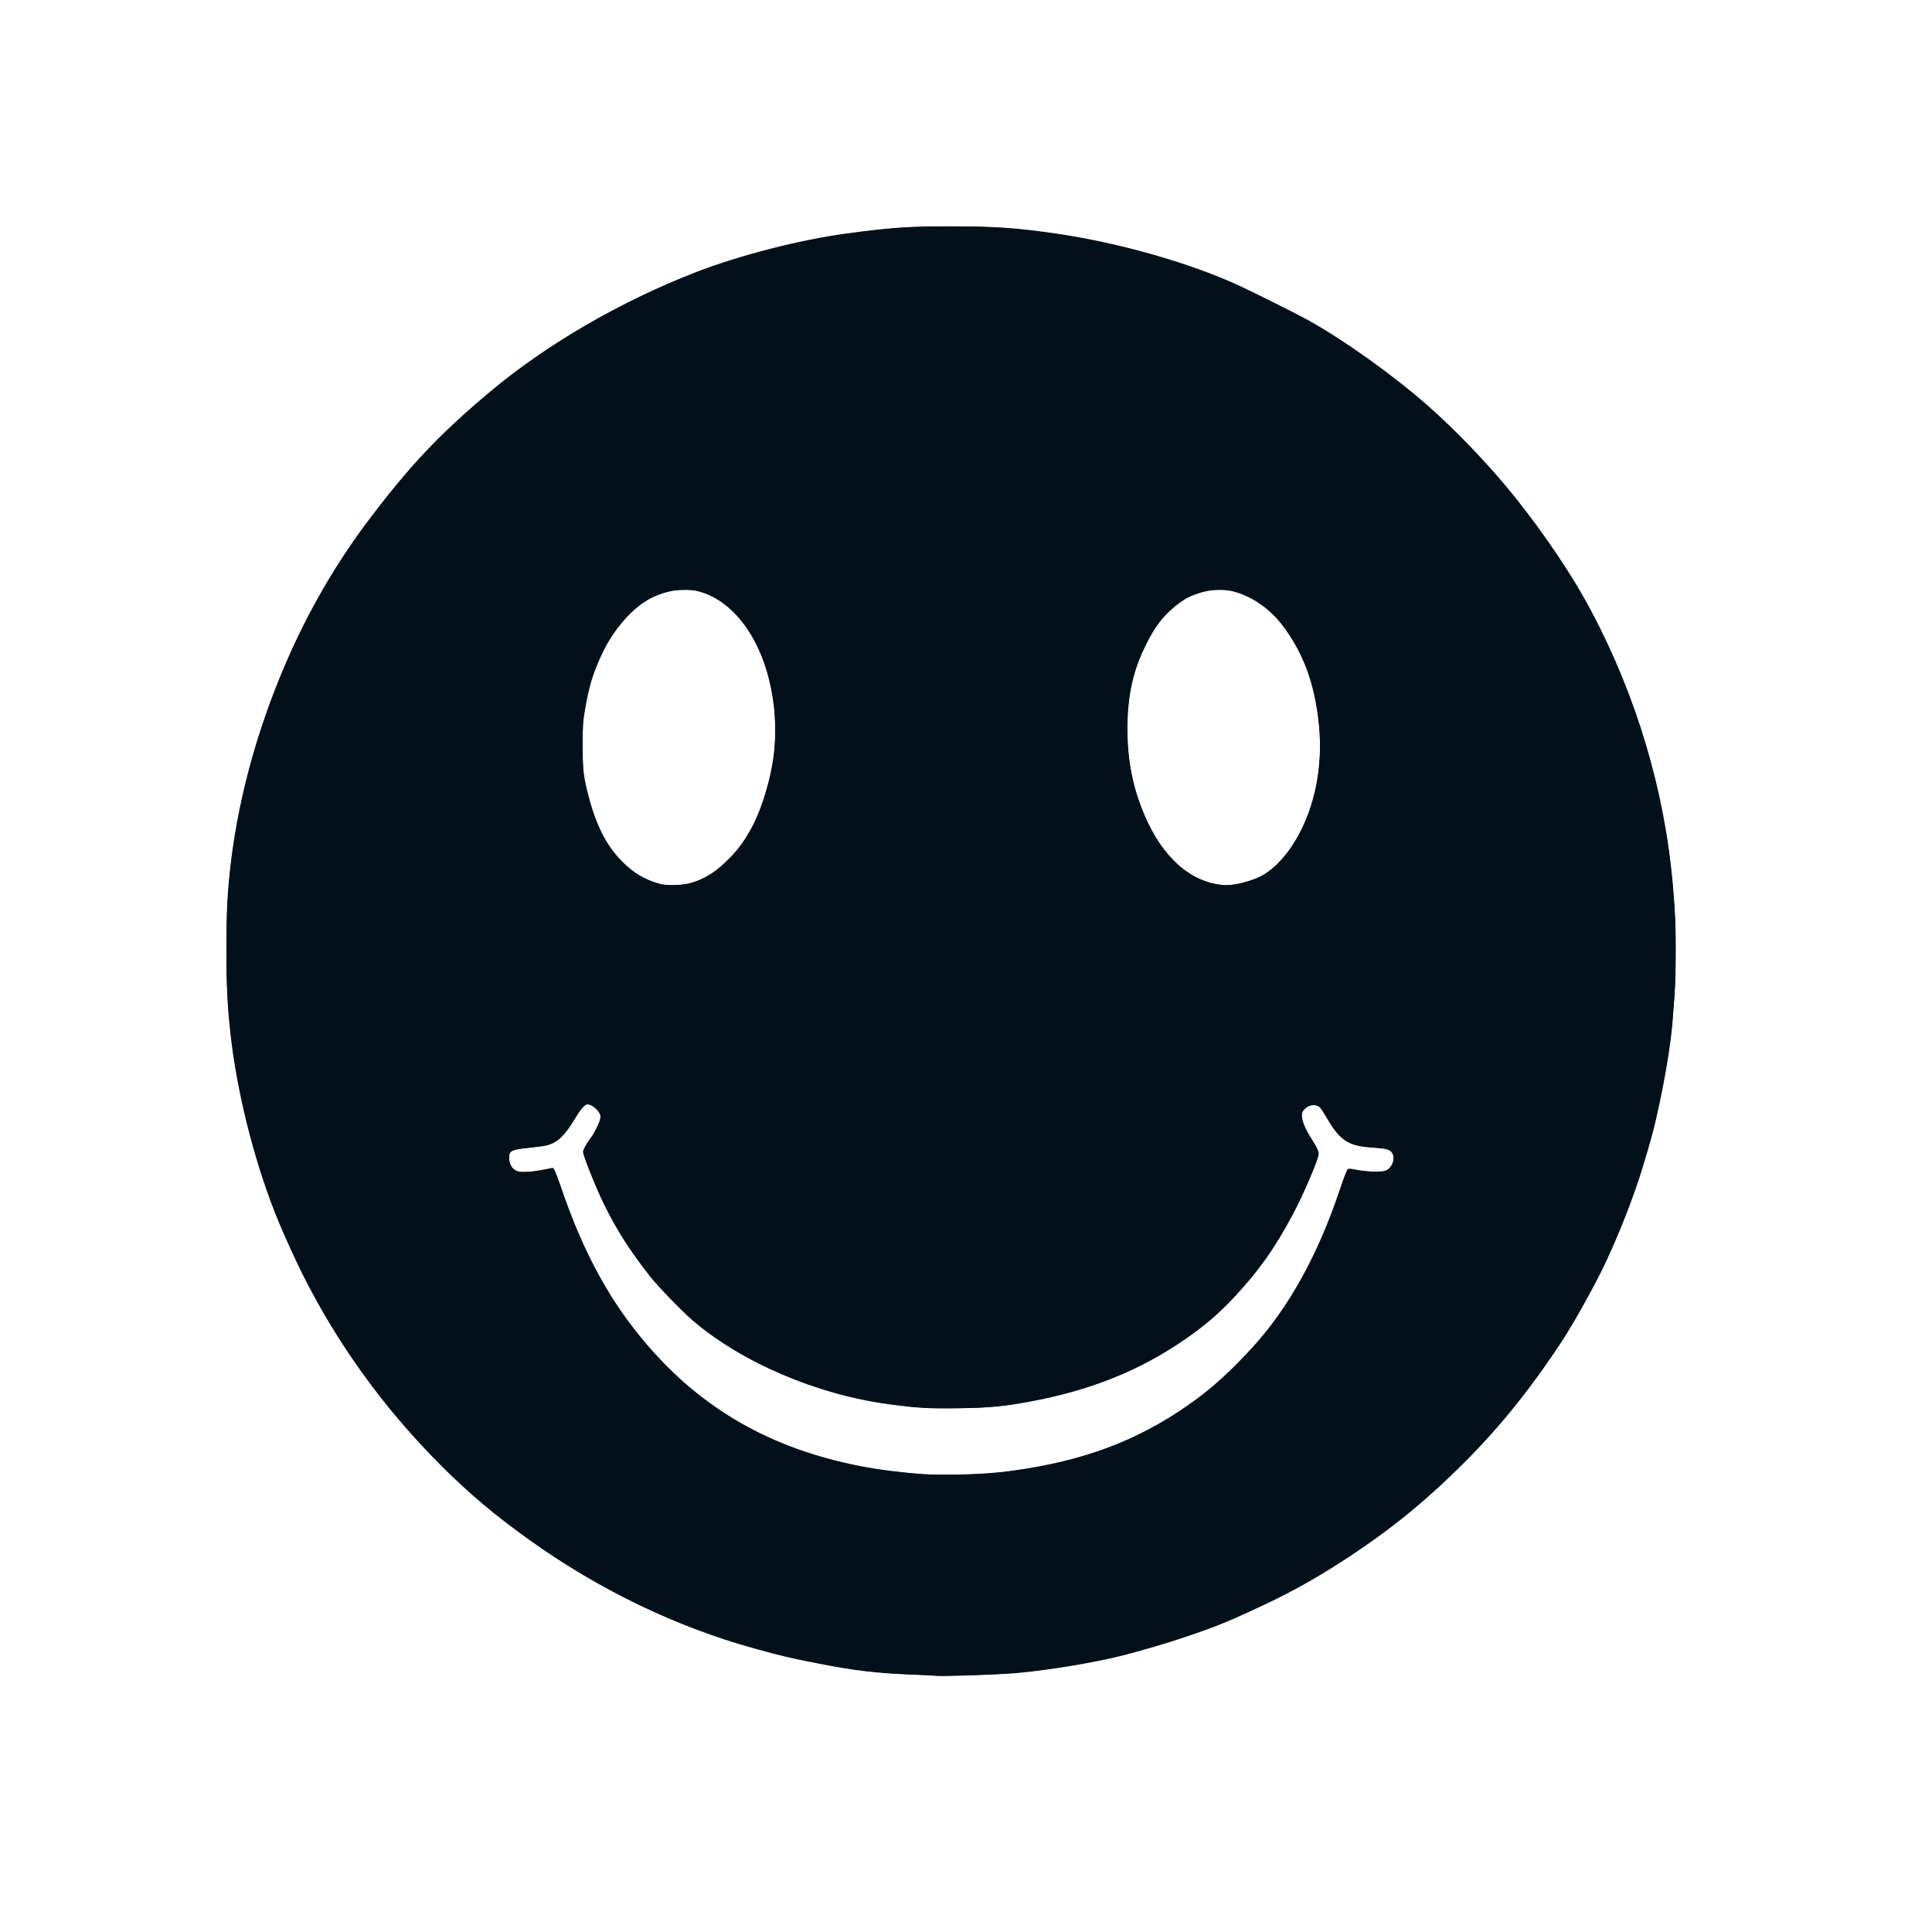
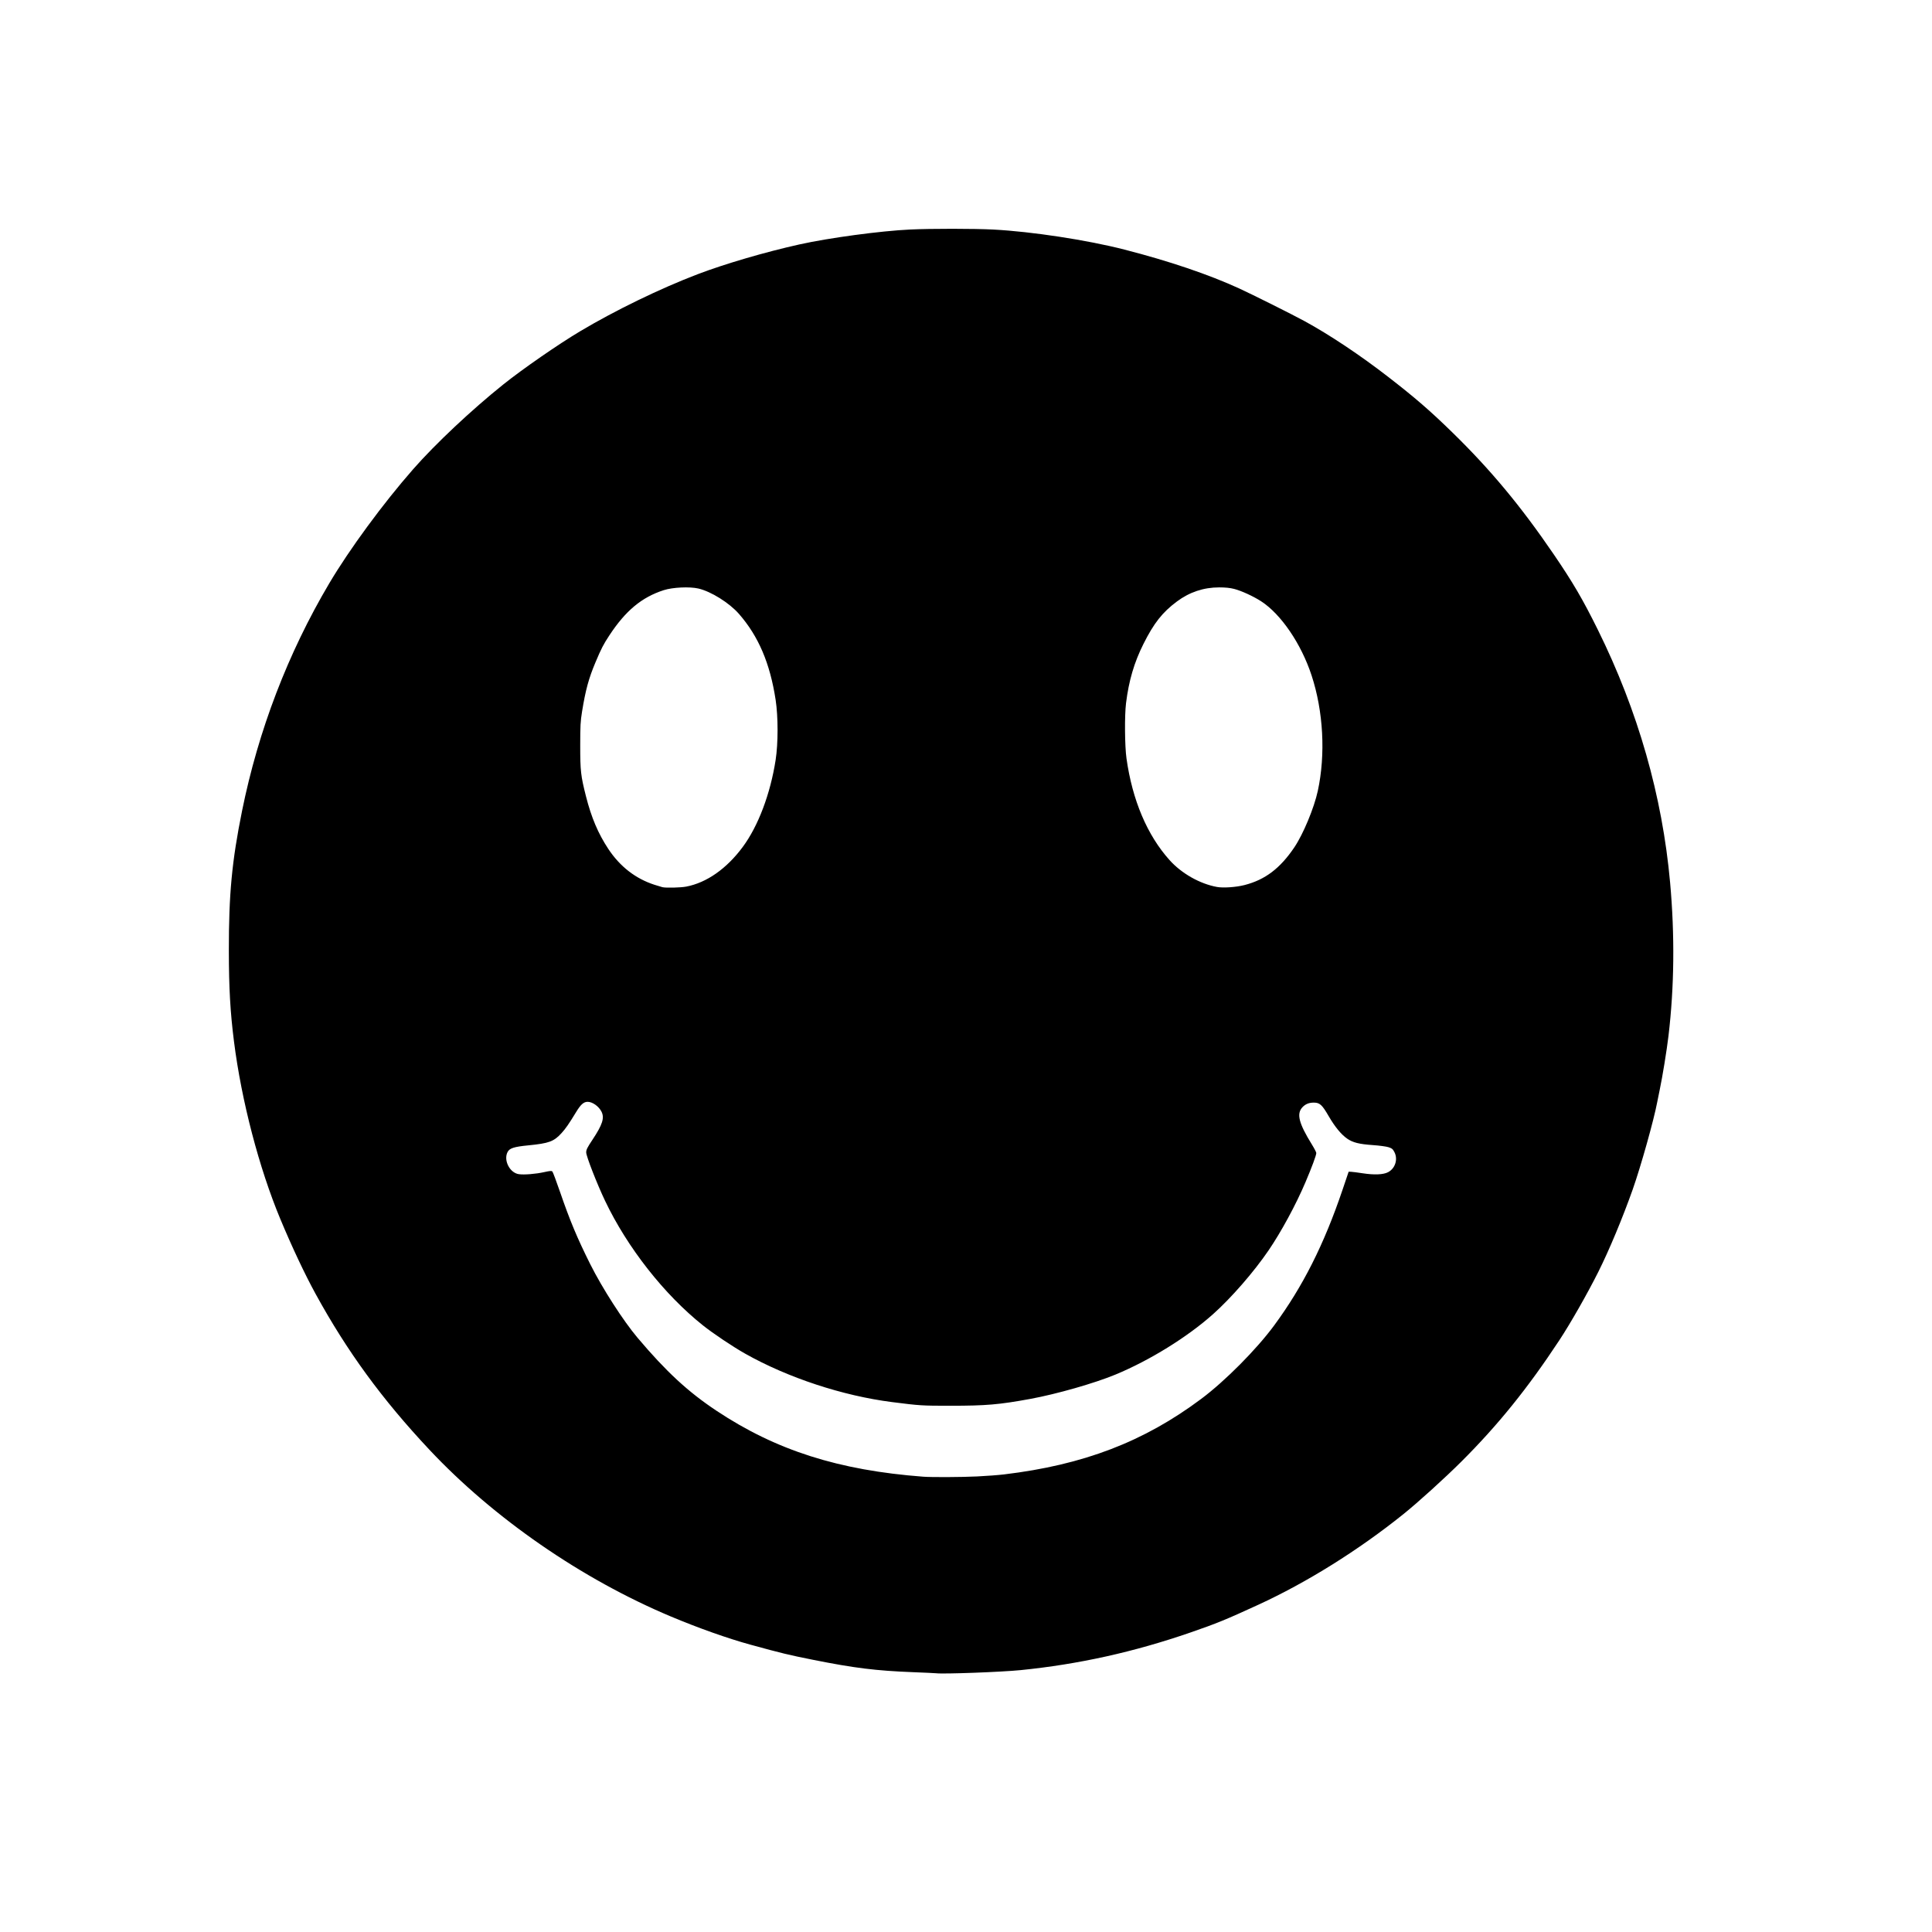
<svg xmlns="http://www.w3.org/2000/svg" width="128pt" height="128pt" viewBox="0 0 45.156 45.156">
-   <path style="fill:#021119" d="M914 1844.415c-.825-.193-13.2-.804-27.5-1.357-43.54-1.682-71.78-4.997-115.408-13.545-38.64-7.57-45.741-9.236-81.592-19.14-97.54-26.946-193.719-73.224-280-134.728-44.728-31.883-77.095-59.124-113-95.105-70.791-70.94-128.552-150.786-172.477-238.424-8.543-17.045-21.824-46.099-29.537-64.616-27.79-66.716-50.223-151.67-59.415-225-4.916-39.217-6.434-66.429-6.473-116-.039-49.203 1.076-71.52 5.445-109 10.259-88.005 37.168-181.887 77.266-269.568 25.593-55.963 58.161-110.869 93.893-158.293 52.438-69.596 89.437-108.85 152.722-162.026 70.758-59.457 163.466-113.393 257.97-150.084 54.695-21.235 130.262-40.653 188.99-48.563 56.131-7.56 76.07-8.916 131.116-8.923 54.298-.007 83.951 2.029 131.5 9.025 78.977 11.621 166.237 36.398 228.189 64.793 16.433 7.532 73.925 36.251 86.311 43.115 44.85 24.856 105.58 68.119 149.5 106.504 36.494 31.894 79.923 77.453 110.874 116.314 37.634 47.253 71.62 97.937 94.316 140.658 57.347 107.943 92.633 226.41 102.774 345.048 2.982 34.887 3.516 47.337 3.519 82 0 21.704-.57 42.598-1.505 55-.83 11-1.964 26.075-2.522 33.5-1.781 23.711-7.886 62.255-15.84 100-6.74 31.987-10.32 45.574-22.264 84.5-12.14 39.566-33.336 92.522-51.757 129.31-13.647 27.254-35.193 65.415-47.817 84.69-39.055 59.632-78.073 108.219-122.832 152.956-53.658 53.633-102.779 92.591-167.946 133.2-36.772 22.916-67.737 38.927-121 62.566-33.77 14.988-92.223 34.195-142.088 46.688-32.642 8.179-86.31 17.044-127.412 21.046-22.883 2.229-100.465 4.76-106 3.46zM965.5 1592c24.06-1.144 40.452-2.9 66-7.07 82.984-13.548 148.236-40.271 211.007-86.417 22.915-16.847 45.353-37.528 70.228-64.73 45.822-50.11 82.397-116.202 110.005-198.782 4.137-12.375 8.25-23.244 9.141-24.153 1.505-1.536 2.357-1.512 12.119.345 14.099 2.68 32.294 2.968 36.662.578 9.767-5.344 12.196-19.845 4.145-24.741-3.461-2.105-6.592-2.604-25.447-4.052-26.222-2.014-36.966-9.16-51.86-34.494-3.85-6.549-8.04-13.146-9.31-14.66-4.654-5.548-14.503-4.647-20.206 1.848-2.951 3.361-3.17 4.088-2.792 9.3.464 6.42 4.784 16.322 12.073 27.674 6.559 10.216 8.735 14.824 8.735 18.497 0 6.68-19.282 51.57-33.53 78.06-21.962 40.83-41.45 68.29-71.18 100.298-21.673 23.332-41.225 39.75-70.29 59.02-58.161 38.56-121.246 62.219-201 75.383-23.23 3.835-40.922 5.2-75 5.785-36.208.622-51.797-.3-88-5.2-90.009-12.185-184.051-52.535-245.317-105.256-12.572-10.818-43.017-42.32-52.445-54.264-31.45-39.847-51.997-74.322-70.058-117.545-8.295-19.851-14.18-35.966-14.18-38.825 0-2.464 4.264-10.345 8.981-16.598 5.36-7.106 12.015-20.527 12.675-25.56.4-3.057-.007-4.704-1.82-7.347-3.213-4.687-8.705-8.917-12.584-9.693-2.84-.568-3.71-.17-7.063 3.226-2.102 2.13-6.238 7.924-9.19 12.874-13.918 23.338-23.196 32.09-37.499 35.377-2.75.632-11.661 1.808-19.803 2.612-23.24 2.296-26.252 3.78-26.125 12.868.107 7.648 3.376 13.29 9.19 15.862 3.96 1.752 5.968 1.972 13.764 1.507 5.02-.3 14.194-1.598 20.388-2.885l11.262-2.341 1.739 2.147c.957 1.181 5.024 11.756 9.039 23.5 28.051 82.054 61.416 142.84 108.079 196.899 69.534 80.557 154.755 128.985 265.467 150.853 22.162 4.378 51.94 8.182 81.5 10.412 10.344.78 42.939.618 62.5-.312zm-356-739.945c18.091-4.912 33.357-14.794 50.353-32.595 20.323-21.286 34.075-47.15 44.672-84.015 12.954-45.063 14.613-84.674 5.401-128.944-13.07-62.815-47.815-108.602-90.743-119.581-20.856-5.334-48.019.3-68.536 14.215-18.504 12.55-37.589 35.45-49.475 59.366-12.7 25.556-18.781 44.93-23.85 76-2.553 15.642-2.772 19.157-2.744 44 .034 30.767 1.217 40.058 8.53 67 9.352 34.454 22.01 58.477 40.892 77.6 14.285 14.469 28.534 22.887 47.35 27.974 9.506 2.57 26.611 2.113 38.15-1.02zm683.119 1.407c11.318-1.96 26.675-7.191 33.946-11.562 34.106-20.5 61.67-71.72 68.826-127.899 3.536-27.76 2.967-51.122-1.986-81.462-6.59-40.372-20.161-73.082-42.665-102.83-16.527-21.849-40.45-37.97-64.137-43.223-12.499-2.772-26.997-1.711-41.372 3.026-12.519 4.126-19.67 8.298-31.751 18.526-13.936 11.797-23.549 25.015-34.52 47.463-15.631 31.988-22.168 62.096-22.361 103-.166 35.187 5.414 67.143 17.11 97.979 21.151 55.771 54.134 89.54 94.791 97.048 9.482 1.75 13.7 1.74 24.119-.066z" transform="matrix(.01867 0 0 .01867 4.758 4.73)" />
-   <path style="fill:#021119" d="M921 1844.416c-1.375-.197-14.875-.828-30-1.404-33.203-1.262-61.18-3.831-86-7.896-32.466-5.317-76.664-14.845-105-22.635-33.825-9.3-35.937-9.942-59.5-18.123-78.694-27.32-155.017-66.341-223.5-114.267-66.03-46.21-114.758-90.285-168.143-152.091-17.84-20.655-22.82-26.87-40.805-50.936-46.758-62.563-82.84-127.084-115.609-206.731C66.088 1206.275 44.036 1121.19 35.08 1049c-4.586-36.964-6.327-67.216-6.417-111.5-.152-74.614 5.162-124.317 20.854-195.036 27.399-123.485 83.838-246.657 157.797-344.376 51.474-68.01 89.269-108.017 151.075-159.919 39.4-33.085 91.887-68.603 140.611-95.15 40.17-21.885 65.353-33.839 106.5-50.553 46.187-18.76 112.678-37.87 164.988-47.415 37.905-6.917 86.224-12.729 117.012-14.073 41.146-1.797 102.102-.834 127 2.007 45.819 5.228 60.677 7.373 93.933 13.564 55.488 10.33 131.083 33.388 180.067 54.926 18.701 8.222 66.074 31.593 86.5 42.673 45.78 24.834 91.885 56.645 141 97.287 52.12 43.127 103.911 98.125 146.027 155.065 42.176 57.02 66.326 96.389 91.023 148.38 21.658 45.593 35.572 80.908 48.978 124.308 23.85 77.21 35.87 145.832 40.078 228.812 1.227 24.188.648 78.779-1.034 97.5-.543 6.05-1.448 17.525-2.01 25.5-.908 12.864-3.528 33.414-7.14 56-2.298 14.375-11.071 57.618-15.013 74-4.52 18.787-17.771 63.694-24.584 83.31-11.822 34.042-31.682 81.37-45.423 108.249-17.295 33.831-35.023 64.613-51.222 88.941-51.251 76.967-99.338 132.054-168.18 192.664-57.725 50.822-136.387 101.87-205.5 133.36a8378.413 8378.413 0 0 0-24 10.992c-51.343 23.63-131.617 48.414-194.087 59.922-53.423 9.842-87.309 13.53-137.913 15.014-10.725.315-24.675.74-31 .946-6.325.206-12.625.214-14 .017zm50-252.42c64.73-3.265 132.926-18.81 185.852-42.365 35.265-15.695 77.293-41.843 106.12-66.024 10.728-9 44.958-42.964 56.544-56.107 42.523-48.232 79.66-117.558 105.607-197.144 3.254-9.979 6.554-18.673 7.335-19.321 1.099-.912 3.416-.786 10.231.556 5.593 1.1 13.923 1.766 22.811 1.822 13.025.08 14.221-.07 17.18-2.18 5.496-3.921 7.616-8.46 7.125-15.251-.737-10.194-2.982-11.318-25.808-12.923-7.977-.561-16.977-1.747-20-2.635-15.214-4.47-24.64-13.088-36.594-33.46-4.193-7.146-8.76-13.886-10.148-14.978-3.18-2.5-12.207-2.726-16.1-.402-4.81 2.87-6.664 6.383-6.559 12.416.13 7.42 3.095 14.607 11.614 28.145 10.334 16.422 10.438 16.855 6.663 27.572-12.427 35.274-38.212 85.656-60.063 117.362-41.803 60.655-93.539 105.29-161.31 139.17-43.543 21.768-92.7 37.067-151.5 47.15-26.406 4.528-46.495 5.982-83.5 6.044-35.184.059-41.324-.347-76.5-5.063-62.212-8.34-131.655-31.524-184-61.427-32.79-18.733-56.17-36.282-81.868-61.453-46.45-45.498-78.721-93.502-104.944-156.106-10.767-25.705-13.617-34.296-12.806-38.615.353-1.885 3.615-7.668 7.247-12.853 8.84-12.616 13.371-22.35 13.371-28.72 0-4.314-.491-5.483-3.966-9.43-4.525-5.14-8.343-7.062-13.114-6.598-4.04.392-8.334 5.477-17.79 21.064-11.423 18.828-20.21 26.466-34.63 30.103-3.3.832-13.155 2.24-21.9 3.13-21.346 2.17-23.6 3.366-23.6 12.523 0 7.16 3.136 13.503 8.025 16.229 3.109 1.733 4.845 1.878 16.475 1.377 7.15-.307 16.6-1.395 21-2.416 4.4-1.022 8.572-1.666 9.271-1.432 2.043.683 3.885 5.06 11.369 27.017 14.881 43.663 33.217 85.155 51.14 115.727 25.8 44.009 59.606 86.84 92.22 116.84 52.752 48.525 114.783 82.957 184.763 102.56 28.059 7.86 63.485 14.735 88.237 17.126 6.6.637 17.85 1.736 25 2.442 16.06 1.585 55.495 1.841 81.5.529zM610.5 852.614c9.07-2.502 24.144-10.093 32.078-16.154 8.125-6.207 22.74-21.05 29.779-30.242 18.73-24.462 34.368-65.216 40.82-106.389 3.204-20.438 3.216-57.874.026-78.328-4.432-28.42-10.545-48.38-21.317-69.595-14.662-28.879-37.199-51.914-60.437-61.773-10.354-4.393-17.313-5.416-33.614-4.941-13.207.385-15.122.691-24.335 3.895-33.425 11.623-62.238 43.022-80.94 88.203-7.523 18.172-11.29 32.056-15.254 56.211-2.62 15.969-2.788 18.82-2.76 47 .027 26.547.286 31.428 2.256 42.412 6.166 34.382 17.233 63.672 32.505 86.027 6.814 9.975 22.288 25.39 31.884 31.763 7.504 4.983 18.667 9.898 29.121 12.822 7.026 1.964 31.797 1.403 40.188-.911zm687.637.359c11.473-2.338 22.789-6.582 30.197-11.326 18.306-11.722 35.059-32.034 47.221-57.253 20.999-43.54 27.125-94.173 18.378-151.893-5.079-33.517-15.133-61.17-31.77-87.382-17.4-27.413-31.582-40.757-55.42-52.138-13.351-6.375-20.332-7.947-35.365-7.965-20.353-.025-35.438 4.906-51.378 16.794-31.463 23.466-55.177 69.434-61.49 119.191-11.57 91.195 20.067 183.684 74.986 219.217 20.604 13.331 41.542 17.462 64.641 12.755z" transform="matrix(.01867 0 0 .01867 4.758 4.73)" />
-   <path style="fill:#021119" d="M915.5 1843.393c-1.1-.184-13.7-.792-28-1.35-44.005-1.72-71.748-4.98-115.877-13.617-35.906-7.027-44.067-8.921-75.449-17.507-69.278-18.953-130.417-43.795-196.174-79.71-82.433-45.021-162.141-106.844-223.963-173.709-63.034-68.175-108.66-133.076-148.783-211.636-15.063-29.493-35.35-76.014-45.73-104.864-20.262-56.313-38.023-130.35-45.459-189.5-4.743-37.73-6.362-66.527-6.434-114.5-.107-69.788 3.584-110.57 15.475-171 20.49-104.132 60.864-208.557 115.218-298 25.363-41.738 70.27-101.932 103.698-139 16.952-18.798 55.665-57.052 71.402-70.553 37.652-32.306 48.96-41.204 79.576-62.613 76.068-53.193 165.317-97.737 245.214-122.386C728.39 52.416 767.6 44.223 841.937 35.476c28.182-3.317 52.085-4.448 94.063-4.453 42.675-.005 66.27 1.186 98.635 4.978 82.743 9.694 159.515 28.456 230.657 56.37 28.45 11.162 78.053 34.913 114.208 54.683 46.883 25.636 105.601 67.522 153.5 109.5 17.446 15.288 61.84 59.71 78.897 78.946 45.458 51.265 93.45 119.091 122.407 173 40.834 76.018 72.747 164.028 89.565 247 13.048 64.377 18.687 124.829 17.863 191.5-.83 67.195-5.856 112.775-19.625 178-6.47 30.643-8.616 38.989-18.647 72.5-11.905 39.766-24.436 73.675-41.143 111.331-12.79 28.829-35.684 72.264-54.068 102.582-5.59 9.221-28.716 43.302-40.092 59.087-42.244 58.617-103.002 122.817-161.657 170.817-50.295 41.16-115.285 82.66-171.5 109.517-47.871 22.87-67.574 30.991-108.226 44.604-70.741 23.688-137.602 37.98-208.367 44.541-23.386 2.168-95.96 4.576-102.907 3.414zm52-250.415c58.387-2.835 117.763-14.977 169.5-34.664 7.975-3.035 23.5-9.929 34.5-15.32 51.554-25.271 94.089-56.835 133.519-99.08 19.145-20.513 22.351-24.225 31.324-36.258 37.77-50.654 64.698-103.815 88.104-173.93 3.998-11.977 7.574-22.08 7.948-22.454.373-.373 5.725.19 11.892 1.253 15.202 2.618 31.855 2.65 37.052.069 5.584-2.773 9.161-8.677 9.161-15.12 0-6.14-1.884-10.104-5.754-12.105-1.554-.804-8.095-1.907-14.535-2.452-21.844-1.85-27.385-2.81-33.962-5.888-11.117-5.202-19.346-14.483-31.852-35.924-2.855-4.893-6.148-9.167-7.897-10.246-5.934-3.662-14.868-1.776-19.898 4.202-2.571 3.056-2.773 3.881-2.417 9.887.454 7.64 4.121 15.924 13.749 31.052 7.446 11.701 8.002 14.152 5.059 22.291-9.12 25.22-26.916 63.033-41.988 89.209-27.251 47.33-69.845 95.933-110.32 125.885-24.225 17.928-46.203 31.138-75.185 45.193-28.943 14.035-53.698 23.024-88.093 31.987-48.154 12.55-82.255 17.198-132.907 18.116-34.53.626-50.093-.31-86.5-5.207-96.93-13.035-195.556-57.397-256.5-115.373-41.737-39.704-72.579-81.237-96.983-130.601-11.185-22.622-24.48-54.025-27.166-64.163-1.71-6.457-1.305-7.578 7.282-20.11 7.961-11.617 12.45-20.784 13.13-26.811.634-5.633-2.795-11.212-9.508-15.47-9.276-5.882-12.217-3.937-24.804 16.402-9.72 15.706-17.285 24.239-25.125 28.339-7.655 4.003-11.734 4.901-30.826 6.79-23.621 2.335-27.845 5.07-26.074 16.878.762 5.078 3.718 9.96 7.906 13.053 4.126 3.047 22.081 2.876 36.605-.348l10.437-2.317 1.654 2.043c.91 1.124 4.71 10.969 8.446 21.878 16.202 47.315 34.87 89.4 53.756 121.191 35.398 59.582 76.48 106.757 124.38 142.826 59.494 44.798 125.797 72.821 206.39 87.23 16.945 3.03 47.086 6.596 71 8.4 10.497.792 46.044.61 65.5-.333zM609 853.51c9.838-2.593 25.532-10.45 34.655-17.35 16.739-12.657 34.445-34.427 44.788-55.064 18.849-37.613 29.779-87.251 28.206-128.096-1.457-37.82-9.32-70.985-23.6-99.535-12.16-24.315-27.639-43.077-45.15-54.728C631.64 487.918 619.294 484 601.47 484c-29.435 0-57.01 14.472-78.544 41.223-10.626 13.199-16.742 22.45-22.672 34.298-12.046 24.063-19.162 46.571-23.861 75.479-2.65 16.3-2.844 19.42-2.818 45.5.032 31.873 1.153 40.808 8.534 68 6.76 24.906 14.108 41.582 26.587 60.336 11.249 16.906 31.298 33.945 47.64 40.487 13.782 5.518 20.123 6.702 33.665 6.285 7.377-.226 15.164-1.086 19-2.098zm691.863-.507c25.018-6.063 43.088-18.943 59.917-42.706 22.067-31.157 34.24-68.472 37.385-114.597 2.49-36.526-4.706-84.038-17.547-115.85-6.724-16.656-18.054-36.606-29.163-51.35-6.677-8.863-19.107-20.905-27.221-26.374-9.45-6.367-25.701-13.873-35.197-16.254-11.821-2.964-29.672-2.269-42.037 1.637-31.603 9.984-56.357 36.004-74.005 77.793-12.334 29.202-17.44 56.73-17.475 94.198-.04 42.905 8.334 81.361 25.556 117.354 18.303 38.253 43.93 64.3 72.995 74.192 15.588 5.305 30.42 5.925 46.792 1.957z" transform="matrix(.01867 0 0 .01867 4.758 4.73)" />
-   <path style="fill:#021119" d="M905 1842.95c-66.86-3.233-86.869-5.554-141.259-16.384-30.334-6.04-33.854-6.875-66.241-15.71-29.54-8.06-35.553-9.915-59.483-18.358-48.905-17.254-90.208-35.728-137.017-61.285-73.082-39.902-145.914-94.151-203.01-151.213-47.288-47.26-95.605-107.641-129.232-161.5-32.333-51.785-63.687-115.374-84.561-171.5-21.382-57.489-40.381-135.477-48.116-197.5-9.852-79.01-8.9-170.856 2.545-245.5 3.172-20.688 11.184-60.326 16.458-81.426 29.234-116.954 81.65-228.58 150.689-320.91C258.48 331.175 298.678 288.668 363 235.4c38.03-31.495 89.148-65.809 136.5-91.627 39.982-21.801 64.672-33.518 106-50.306 58.733-23.857 138.17-44.85 202.498-53.515C860.853 32.832 887.11 31.03 938 31.023c48.711-.006 84.667 2.703 132.5 9.984 80.601 12.268 163.127 36.26 229.498 66.717 81.478 37.39 136.12 70.79 202.409 123.722 26.266 20.974 44.279 37.16 70.123 63.015 45.897 45.915 77.043 83.793 117.203 142.539 26.78 39.173 42.345 66.101 61.85 107 22.139 46.423 35.805 81.014 49.35 124.907 19.889 64.45 31.448 121.944 37.014 184.093 2.914 32.547 4.044 56.917 4.033 87-.01 23.87-.646 37.08-3.964 82.183-3.095 42.068-16.373 111.803-30.62 160.817-16.574 57.017-39.603 116.74-61.618 159.8-42.146 82.437-92.641 154.151-154.829 219.893-21.694 22.934-60.63 58.925-85.949 79.449-46.667 37.828-107.408 77.031-160.702 103.72-16.364 8.194-58.75 27.446-71.798 32.61-52.98 20.968-119 40.094-170.556 49.408-53.938 9.745-83.938 13-134.444 14.587-39.871 1.253-45.675 1.298-62.5.484zm65.5-249.977c52.697-2.635 107.091-13.145 155-29.949 53.077-18.617 109.494-52.208 149-88.715 24.188-22.352 49.708-49.709 63.237-67.788 36.84-49.228 65.454-106.245 88.271-175.883 3.38-10.318 6.733-18.985 7.45-19.26.717-.275 5.07.224 9.673 1.11 10.368 1.994 26.932 3.03 33.267 2.08 5.756-.864 11.906-5.928 13.662-11.25 1.723-5.222.71-12.87-2.101-15.862-3.115-3.316-6.817-4.144-24.09-5.391-17.36-1.254-25.228-3.412-34.045-9.338-7.747-5.208-14.064-12.937-22.132-27.082-8.043-14.102-10.87-16.645-18.495-16.645-6.947 0-12 2.956-14.67 8.585-3.359 7.077.205 18.158 11.75 36.534 9.106 14.49 9.222 14.873 6.806 22.353-10.109 31.29-39.157 88.538-60.65 119.528-44.628 64.35-95.492 107.534-167.933 142.577-29.004 14.03-56.639 23.81-94 33.265-71.385 18.066-136.343 21.632-211.5 11.61-66.886-8.918-141.92-35.684-198.911-70.954-24.404-15.102-43.614-30.182-64.968-50.998-18.198-17.74-30.667-31.885-44.933-50.974-25.996-34.784-42.443-63.358-58.722-102.026-11.416-27.114-14.711-36.566-14.17-40.64.312-2.341 3.34-7.93 8.487-15.657 8.82-13.243 12.217-20.961 12.217-27.763 0-3.878-.568-5.101-4.198-9.04-4.981-5.403-8.502-7.4-13.05-7.4-4.432 0-8.804 4.568-16.27 17-17.424 29.013-25.275 34.321-54.71 36.993-16.868 1.53-22.278 2.72-25.782 5.669-2.676 2.252-2.99 3.114-2.99 8.215 0 6.683 2.97 13.393 7.331 16.564 2.536 1.844 4.206 2.05 16 1.968 9.398-.065 15.737-.676 22.135-2.136 4.932-1.124 9.483-1.846 10.115-1.604 1.672.642 2.87 3.61 10.625 26.331 19.33 56.625 42.092 104.218 69.095 144.469 29.428 43.862 65.551 83.463 102.236 112.075 63.172 49.272 137.123 80.24 222.963 93.37 10.655 1.63 38.402 4.692 58 6.4 9.127.797 52.401.588 71-.342zM609.18 853.606c19.03-4.827 33.948-14.479 52.546-33.994 20.407-21.414 33.837-46.875 44.633-84.618 4.883-17.072 6.711-26.627 9.212-48.133 3.145-27.05.566-62.587-6.668-91.861-11.86-47.994-38.963-86.6-72.729-103.591-12.533-6.307-20.14-7.75-38.017-7.206-13.505.41-15.443.717-24.657 3.903-23.967 8.286-43.452 24.644-62.411 52.394-17.462 25.559-28.602 55.429-34.832 93.394-2.544 15.506-2.722 18.594-2.694 46.606.035 33.593 1.072 42.322 8.079 68 9.48 34.741 22.157 58.454 41.765 78.125 14.741 14.79 28.283 22.828 46.905 27.846 8.8 2.37 27.778 1.949 38.868-.865zm693.32-.51c18.27-4.539 30.347-11.589 44.572-26.021 16.681-16.926 29.927-39.447 39.308-66.834 14.433-42.138 16.3-91.598 5.462-144.741-8.448-41.43-34.264-87.46-61.137-109.012-9.666-7.751-30.973-18.725-40.705-20.963-3.822-.88-11.445-1.499-18.5-1.503-14.14-.01-24.726 2.174-36.158 7.456-38.961 18-69.818 69.783-78.077 131.022-2.321 17.216-2.277 57.746.081 74.388 3.488 24.609 7.1 39.224 14.854 60.112 15.328 41.286 39.666 72.995 67.8 88.332 7.312 3.986 19.171 8.184 27.164 9.616 7.83 1.402 26.086.446 35.336-1.852z" transform="matrix(.01867 0 0 .01867 4.758 4.73)" />
-   <path style="fill:#021119" d="M897.5 1841.815c-31.334-1.386-68.818-4.66-89-7.776-20.238-3.124-69.066-12.618-82.759-16.092-72.867-18.486-131.343-39.708-189.241-68.678-61.606-30.824-107.73-59.981-163.375-103.275-67.483-52.503-137.9-128.784-189.272-205.03-25.686-38.124-51.536-84.202-70.385-125.464-26.043-57.008-40.67-97.796-54.565-152.162-14.377-56.245-21.374-97.687-26.06-154.338-2.943-35.572-3.21-106.415-.531-141.5 8.885-116.427 40.567-229.273 94.828-337.762C155.728 472.58 187.21 424.364 234.046 366c22.851-28.474 35.553-42.634 62.432-69.596C339.238 253.512 382 218.48 434.5 183.33c49.643-33.239 109.447-64.48 172-89.852 58.97-23.919 135.895-44.048 202.472-52.98 57.1-7.66 79.634-8.948 143.028-8.177 45.537.554 51.674.931 91 5.59 74.397 8.815 156.753 29.342 222.954 55.572 39.727 15.74 105.111 48.528 141.745 71.08 32.262 19.859 58.445 38.469 92.801 65.958 41.765 33.417 81.826 72.117 120.059 115.98 29.323 33.641 75.436 97.404 97.631 135 23.68 40.112 49.03 93.805 67.139 142.21 9.56 25.555 22.253 66.485 29.085 93.79 22.949 91.718 31.26 190.676 24.105 287-3.054 41.11-7.552 74.241-14.582 107.397-1.12 5.282-2.497 12.078-3.061 15.103-3.884 20.85-19.948 78.719-29.467 106.156-12.009 34.614-33.695 86.041-47.164 111.844-17.35 33.236-36.993 67.303-49.527 85.89-40.135 59.517-74.66 102.057-117.758 145.098-54.677 54.603-103.497 93.263-169.46 134.194-29.66 18.404-62.238 35.404-107 55.833-68.927 31.458-161.327 57.484-243 68.445-29.815 4.002-47.28 5.456-84.461 7.035-37.805 1.605-45.732 1.638-75.539.32zm69-247.816c65.99-3.137 136.195-18.942 190.078-42.79 42.789-18.938 88.221-48.651 121.453-79.43 13.847-12.826 38.204-38.056 48.075-49.8 40.14-47.753 77.726-119.84 101.297-194.277 2.87-9.064 5.282-15.027 6.223-15.389.846-.324 6.113.236 11.706 1.245 14.146 2.551 30.918 2.562 36.034.023 8.575-4.257 12.505-14.563 8.772-23.002-2.693-6.088-6.264-7.561-21.138-8.718-20.62-1.604-26.017-2.627-33.67-6.378-8.849-4.336-17.628-13.436-24.704-25.603-9.004-15.484-11.582-18.964-15.155-20.457-6.995-2.923-13.87-1.15-19.237 4.962-2.777 3.164-3.23 4.421-3.2 8.9.047 7.153 4.04 16.749 12.775 30.71 3.956 6.323 7.47 12.975 7.81 14.784 1.536 8.188-21.044 59.23-43.671 98.717-26.25 45.81-66.533 92.39-105.813 122.354-12.027 9.175-34.486 24.102-47.575 31.619-13.084 7.515-38.58 20.25-52.115 26.031-28.869 12.33-77.624 26.096-116.445 32.877-33.71 5.888-47.538 6.965-90.5 7.049-38.562.075-44.325-.264-77-4.53-36.208-4.726-79.88-15.725-113.5-28.586-52.831-20.21-94.72-43.857-129.914-73.339-12.98-10.873-41.997-40.01-52.753-52.971-20.393-24.573-40.052-53.835-55.091-82-11.566-21.662-31.469-69.858-31.639-76.617-.09-3.564.95-5.677 7.746-15.755 9.569-14.187 14.093-24.298 13.35-29.835-.656-4.89-4.66-10.179-10.526-13.899-9.187-5.826-12.645-3.546-25.173 16.595-10.329 16.605-16.882 24.103-24.715 28.278-7.35 3.918-11.228 4.785-29.853 6.675-20.262 2.056-24.219 3.311-26.922 8.538-4.428 8.562 2.135 22.48 11.85 25.131 5.502 1.501 19.478.546 32.466-2.22 8.826-1.88 10.497-1.993 11.674-.792.755.77 4.29 9.95 7.854 20.4 13.144 38.53 20.425 56.475 36.108 89 23.997 49.767 60.326 100.632 99.863 139.823 61.209 60.67 140.3 101.93 232.175 121.12 35.496 7.414 79.068 12.23 112.5 12.435 10.725.066 28.95-.33 40.5-.879zm-355.218-740.4c18.432-5.476 33.719-15.452 50.139-32.72 19.718-20.739 33.402-46 44.082-81.379 8.856-29.335 11.898-49.407 11.897-78.5 0-24.88-2.243-43.497-7.898-65.563-14.837-57.888-49.288-100.387-89.652-110.594-11.714-2.962-30.557-2.23-42.85 1.665-27.243 8.632-48.743 26.504-68.56 56.992-12.56 19.32-24.245 48.286-29.854 74-4.762 21.83-6.073 35.353-6.06 62.5.015 29.029.983 37.887 6.61 60.5 9.559 38.41 23.466 66.039 43.344 86.106 14.597 14.737 28.667 22.915 49.02 28.494 10.087 2.765 27.653 2.102 39.782-1.5zm690.85.02c17.974-4.56 31.946-12.53 44.914-25.624 17.495-17.663 31-41.15 40.826-70.995 8.189-24.874 11.38-46.001 11.477-76 .169-51.459-11.627-97.032-34.813-134.5-17.701-28.606-32.74-43.033-56.88-54.564-13.802-6.593-23.29-8.936-36.188-8.936-30.785 0-60.582 17.604-80.804 47.74-14.407 21.469-25.153 47.077-31.13 74.186-5.133 23.274-6.613 65.445-3.163 90.074 9.64 68.821 39.302 124.183 79.498 148.38 8.777 5.283 24.43 11.116 33.78 12.588 8.61 1.354 21.58.416 32.482-2.35z" transform="matrix(.01867 0 0 .01867 4.758 4.73)" />
-   <path style="fill:#021119" d="M920 1842.433c-1.375-.202-14.664-.83-29.53-1.397-47.036-1.792-73.73-5.023-124.652-15.09-31.172-6.163-36.147-7.318-62.818-14.584-31.574-8.603-40.94-11.457-63.153-19.248-49.298-17.292-90.034-35.439-137.847-61.41-82.478-44.8-163.018-107.152-225.02-174.204-81.091-87.696-135.672-173.03-181.65-284-27.379-66.078-49.802-152.698-58.766-227-9.307-77.154-8.15-168.372 3.062-241.5 22.103-144.157 82.547-289.736 166.702-401.5 34.167-45.376 56.083-70.903 90.66-105.6C341.12 252.619 382.808 218.51 437 182.344c56.36-37.612 137.922-78.396 198.802-99.41 57.018-19.679 119.204-34.845 172.083-41.967 52.983-7.135 79.193-8.937 130.115-8.943 60.312-.008 109.267 4.797 172.894 16.968 56.098 10.732 128.735 33.012 177.606 54.478 16.485 7.24 68.403 32.92 87.793 43.423 47.639 25.805 107.604 68.384 154.974 110.04 25.63 22.539 65.75 63.222 89.94 91.204 29.468 34.083 72.394 93.495 95.997 132.864 31.665 52.815 62.986 123.97 82.797 188.095C1828.06 759.92 1841.015 845.56 1840.98 940c-.01 25.08-.434 35.013-3.018 70.5-2.147 29.495-7.997 70.962-14.015 99.349-1.126 5.308-2.506 12.126-3.068 15.151-4.247 22.875-20.889 81.955-31.69 112.5-18.174 51.403-37.226 93.562-63.796 141.173-16.938 30.35-21.142 37.19-37.694 61.327-38.96 56.815-68.688 93.014-111.689 136.006-43.272 43.263-88.854 81.174-133.274 110.845-49.432 33.018-79.627 49.763-138.736 76.936-88.196 40.546-207.366 70.593-302 76.146-24.718 1.45-78.069 3.077-82 2.5zm50.5-248.46c55.769-2.788 115.307-14.814 163.5-33.023 52.825-19.96 105.53-52.447 145.5-89.685 22.622-21.076 44.148-44.392 57.791-62.598 37.574-50.136 66.847-107.92 88.753-175.187 3.4-10.439 6.736-19.57 7.415-20.291 1.017-1.08 2.805-1.001 10.138.445 5.692 1.122 13.797 1.775 22.472 1.81 13.09.054 13.711-.038 17.629-2.628 7.338-4.851 10.394-15.605 6.667-23.459-2.776-5.85-5.889-6.813-26.914-8.331-21.21-1.532-28.712-4.269-39.143-14.286-6.196-5.95-9.482-10.582-18.889-26.635-5.802-9.902-8.743-12.096-16.219-12.101-6.123 0-9.905 1.668-13.541 5.99-6.714 7.979-3.352 20.414 11.89 43.975 6.606 10.213 6.867 11.278 4.534 18.502-7.74 23.96-28.786 67.924-47.259 98.726-25.687 42.832-67.295 89.262-104.824 116.974-40.206 29.689-80.863 50.848-127.5 66.354-85.15 28.313-164.465 35.799-253.5 23.927-35.814-4.775-82.549-17.03-117-30.678-58.445-23.154-100.292-48.315-137.162-82.47-55.232-51.166-93.97-110.126-123.067-187.304-5.107-13.548-4.915-14.963 3.768-27.634 8.566-12.502 12.704-21.255 13.27-28.069.375-4.526.041-5.925-2.234-9.363-3.573-5.4-10.818-9.934-15.87-9.934-5.253 0-8.24 3.166-18.254 19.348-12.999 21.005-21.351 28.654-35.056 32.103-3.242.816-12.777 2.16-21.19 2.989-16.155 1.59-23.106 3.638-25.12 7.4-1.68 3.142-1.25 12.2.795 16.701 2.312 5.091 7.111 9.18 11.81 10.06 5.568 1.045 23.825-.337 33.31-2.522 8.266-1.904 8.544-1.907 10.088-.108.874 1.018 4.856 11.453 8.85 23.19 23.561 69.24 50.352 121.435 88.778 172.958 10.52 14.107 31.25 37.805 45.284 51.771 47.698 47.466 108.182 84.39 173.62 105.991 44.956 14.84 82.556 21.911 145.88 27.434 9.127.796 52.401.587 71-.343zM611.988 854.039c17.318-5.037 34.297-16.15 49.956-32.696 26.745-28.26 45.086-70.456 53.22-122.436 3.256-20.813 3.237-55.919-.041-77.407-6.64-43.512-20.431-76.135-44.031-104.153-10.9-12.94-28.735-25.496-44.286-31.178-6.914-2.526-8.271-2.668-25.306-2.653-17.747.017-18.134.063-27.5 3.31-34.767 12.052-63.164 42.398-82.513 88.174-7.625 18.038-12.332 35.126-16.225 58.894-2.518 15.377-2.72 18.79-2.736 46.106-.02 32.158.642 38.394 6.62 62.411 4.801 19.288 8.628 30.28 15.348 44.089 8.456 17.377 17.003 30.001 27.404 40.477 13.689 13.789 27.343 22.081 45.336 27.533 7.561 2.291 9.502 2.47 22.766 2.106 11.03-.303 16.292-.92 21.988-2.577zm690.512.064c31.152-7.71 55.272-29.704 73.818-67.31 21.614-43.827 28.368-94.457 20.11-150.756-5.264-35.879-14.768-62.86-31.893-90.537-16.955-27.404-31.694-41.766-54.45-53.06-14.986-7.436-19.913-8.724-35.283-9.221-20.793-.672-34.521 2.957-50.302 13.3-15.506 10.162-24.148 18.81-35.092 35.12-17.082 25.456-28.57 56.949-33.142 90.861-2.327 17.253-2.278 57.733.09 74.5 6.902 48.86 23.937 90.718 49.335 121.217 16.744 20.107 38.83 33.553 62.14 37.828 7.17 1.316 25.701.278 34.67-1.942z" transform="matrix(.01867 0 0 .01867 4.758 4.73)" />
-   <path style="fill:#021119" d="M917 1841.377c-1.375-.179-14.2-.78-28.5-1.337-46.964-1.83-73.66-5.135-126-15.601-30.4-6.079-37.847-7.881-78-18.88-28.2-7.726-64.818-20.694-99.363-35.191-111.629-46.844-221.833-122.947-302.45-208.86-59.237-63.126-102.898-122.907-142.425-195.008-13.466-24.563-29.46-58.501-44.065-93.5-26.723-64.037-48.733-148.302-58.12-222.5-4.692-37.093-6.36-66.533-6.432-113.5-.107-70.784 3.792-112.168 16.488-175C68.51 661.155 105.6 564.33 157.305 477c25.275-42.69 67.49-100.13 105.098-143 27.74-31.622 72.955-74.13 112.729-105.984 24.306-19.465 69.025-50.42 96.368-66.704 44.094-26.263 100.068-53.432 147-71.352 33.798-12.905 84.962-27.886 127.5-37.331 37.063-8.23 101.546-16.911 138.5-18.646 26.483-1.243 80.204-1.215 104.407.054 48.035 2.519 117.497 13.144 163.957 25.08 55.93 14.369 105.569 31.182 143.636 48.651 16.703 7.666 66.502 32.568 81.852 40.931 31.094 16.942 69.538 42.565 104.538 69.674 33.883 26.245 52.323 42.197 80.14 69.327 47.99 46.805 85.902 92.369 127.143 152.8 23.982 35.142 36.42 56.406 55.257 94.469 50.251 101.54 80.754 208.225 90.502 316.531 5.933 65.93 5.247 130.71-2.033 192-2.144 18.052-7.556 51.33-10.952 67.349-1.126 5.308-2.507 12.126-3.071 15.151-4.178 22.426-20.611 81-30.838 109.918-12.471 35.264-29.484 76.026-42.956 102.92-13.7 27.347-34.855 64.466-48.822 85.662-39.61 60.116-76.906 106.303-122.74 152-20.757 20.694-54.216 51.012-72.52 65.71-56.23 45.154-120.673 85.4-181.618 113.423-40.787 18.754-51.934 23.31-84.882 34.694-70.873 24.488-140.043 39.821-212.5 47.108-24 2.413-96.877 5.123-106 3.941zm51.5-246.401c11.55-.562 26.625-1.695 33.5-2.519 99.573-11.925 175.13-40.867 247-94.611 29.832-22.308 69.158-61.91 91.206-91.846 35.997-48.875 62.487-101.432 85.683-170l7.611-22.5 3 .086c1.65.047 8.168.886 14.485 1.863 14.498 2.244 25.798 1.782 31.764-1.296 9.018-4.654 12.703-16.142 8.066-25.153-1.973-3.835-3.054-4.744-7.315-6.155-2.814-.93-11.559-2.108-20-2.692-16.802-1.163-24.743-3.16-31.758-7.987-7.467-5.137-15.498-14.888-23.196-28.166-8.364-14.426-11.199-17-18.726-17-5.995 0-10.43 1.808-14.152 5.767-7.647 8.138-4.618 20.099 11.814 46.649 3.035 4.903 5.518 9.705 5.518 10.67 0 2.795-5.449 17.486-13.601 36.67-11.926 28.064-30.318 62.03-46.156 85.244-18.508 27.126-46.71 59.508-69.605 79.924-32.168 28.684-79.37 57.889-122.138 75.57-26.356 10.895-73.603 24.392-106.5 30.422-39.286 7.202-55.148 8.562-100 8.574-35.667.01-38.197-.149-73-4.582-61.942-7.89-130.498-30.485-184-60.645-15.5-8.738-40.173-25.264-53-35.5-48.472-38.683-94.425-97.198-122.37-155.825-10.12-21.23-23.63-55.874-23.63-60.595 0-3.392 1.288-5.99 7.908-15.948 12.548-18.874 15.23-27.307 11.19-35.185-3.41-6.65-11.264-12.2-17.271-12.206-4.95 0-8.633 3.262-14.436 12.807-8.975 14.762-13.115 20.73-18.367 26.475-9.54 10.435-15.655 12.679-41.459 15.217-18.006 1.77-23.5 3.538-25.994 8.36-5.306 10.26 2.662 26 14.024 27.704 6.606.99 21.208-.187 31.867-2.57 7.174-1.603 9.207-1.753 10.196-.75.68.69 5.028 12.278 9.663 25.753 12.324 35.826 21.492 57.745 37.763 90.28 15.027 30.049 41.342 70.965 59.31 92.22 35.806 42.355 62.991 67.49 98.606 91.171 74.626 49.62 153.066 74.648 259 82.64 10.544.796 48.083.609 67.5-.335zM604.228 856.583c25.612-4.9 50.554-22.395 70.739-49.62 19.35-26.097 34.578-66.378 41.192-108.963 3.216-20.71 3.217-54.148.002-75.159-7.017-45.85-21.454-79.684-45.956-107.696-12.03-13.753-34.852-28.028-50.705-31.716-11.027-2.565-32.337-1.557-43.5 2.057-27.541 8.916-47.664 25.66-68.009 56.593-7.478 11.37-10.107 16.47-17.336 33.642-8.512 20.218-12.42 34.55-16.844 61.779-1.982 12.201-2.276 17.661-2.286 42.5-.014 31.671.686 37.858 7.184 63.5 6.745 26.617 15.312 46.783 28.04 66 14.58 22.012 34.143 37.187 57.75 44.795 4.4 1.418 8.9 2.78 10 3.026 4.602 1.029 22.863.576 29.729-.738zm698.89-1.941c25.766-6.59 44.56-20.804 62.335-47.142 11.157-16.532 24.79-49.28 29.43-70.692 9.906-45.723 6.978-99.768-7.846-144.808-12.992-39.474-38.24-76.527-63.105-92.613-9.74-6.3-24.684-13.15-33.75-15.468-5.206-1.332-10.933-1.919-18.714-1.919-19.541 0-37.184 5.887-53.014 17.69-18.157 13.538-28.785 27.025-41.83 53.082-11.645 23.262-18.324 45.984-21.818 74.228-1.916 15.484-1.604 53.506.565 69 7.324 52.3 25.93 96.226 53.982 127.445 15.03 16.727 37.912 29.682 59.307 33.576 7.887 1.436 23.854.333 34.459-2.379z" transform="matrix(.01867 0 0 .01867 4.758 4.73)" />
+   <path style="fill:#000000" d="M917 1841.377c-1.375-.179-14.2-.78-28.5-1.337-46.964-1.83-73.66-5.135-126-15.601-30.4-6.079-37.847-7.881-78-18.88-28.2-7.726-64.818-20.694-99.363-35.191-111.629-46.844-221.833-122.947-302.45-208.86-59.237-63.126-102.898-122.907-142.425-195.008-13.466-24.563-29.46-58.501-44.065-93.5-26.723-64.037-48.733-148.302-58.12-222.5-4.692-37.093-6.36-66.533-6.432-113.5-.107-70.784 3.792-112.168 16.488-175C68.51 661.155 105.6 564.33 157.305 477c25.275-42.69 67.49-100.13 105.098-143 27.74-31.622 72.955-74.13 112.729-105.984 24.306-19.465 69.025-50.42 96.368-66.704 44.094-26.263 100.068-53.432 147-71.352 33.798-12.905 84.962-27.886 127.5-37.331 37.063-8.23 101.546-16.911 138.5-18.646 26.483-1.243 80.204-1.215 104.407.054 48.035 2.519 117.497 13.144 163.957 25.08 55.93 14.369 105.569 31.182 143.636 48.651 16.703 7.666 66.502 32.568 81.852 40.931 31.094 16.942 69.538 42.565 104.538 69.674 33.883 26.245 52.323 42.197 80.14 69.327 47.99 46.805 85.902 92.369 127.143 152.8 23.982 35.142 36.42 56.406 55.257 94.469 50.251 101.54 80.754 208.225 90.502 316.531 5.933 65.93 5.247 130.71-2.033 192-2.144 18.052-7.556 51.33-10.952 67.349-1.126 5.308-2.507 12.126-3.071 15.151-4.178 22.426-20.611 81-30.838 109.918-12.471 35.264-29.484 76.026-42.956 102.92-13.7 27.347-34.855 64.466-48.822 85.662-39.61 60.116-76.906 106.303-122.74 152-20.757 20.694-54.216 51.012-72.52 65.71-56.23 45.154-120.673 85.4-181.618 113.423-40.787 18.754-51.934 23.31-84.882 34.694-70.873 24.488-140.043 39.821-212.5 47.108-24 2.413-96.877 5.123-106 3.941zm51.5-246.401c11.55-.562 26.625-1.695 33.5-2.519 99.573-11.925 175.13-40.867 247-94.611 29.832-22.308 69.158-61.91 91.206-91.846 35.997-48.875 62.487-101.432 85.683-170l7.611-22.5 3 .086c1.65.047 8.168.886 14.485 1.863 14.498 2.244 25.798 1.782 31.764-1.296 9.018-4.654 12.703-16.142 8.066-25.153-1.973-3.835-3.054-4.744-7.315-6.155-2.814-.93-11.559-2.108-20-2.692-16.802-1.163-24.743-3.16-31.758-7.987-7.467-5.137-15.498-14.888-23.196-28.166-8.364-14.426-11.199-17-18.726-17-5.995 0-10.43 1.808-14.152 5.767-7.647 8.138-4.618 20.099 11.814 46.649 3.035 4.903 5.518 9.705 5.518 10.67 0 2.795-5.449 17.486-13.601 36.67-11.926 28.064-30.318 62.03-46.156 85.244-18.508 27.126-46.71 59.508-69.605 79.924-32.168 28.684-79.37 57.889-122.138 75.57-26.356 10.895-73.603 24.392-106.5 30.422-39.286 7.202-55.148 8.562-100 8.574-35.667.01-38.197-.149-73-4.582-61.942-7.89-130.498-30.485-184-60.645-15.5-8.738-40.173-25.264-53-35.5-48.472-38.683-94.425-97.198-122.37-155.825-10.12-21.23-23.63-55.874-23.63-60.595 0-3.392 1.288-5.99 7.908-15.948 12.548-18.874 15.23-27.307 11.19-35.185-3.41-6.65-11.264-12.2-17.271-12.206-4.95 0-8.633 3.262-14.436 12.807-8.975 14.762-13.115 20.73-18.367 26.475-9.54 10.435-15.655 12.679-41.459 15.217-18.006 1.77-23.5 3.538-25.994 8.36-5.306 10.26 2.662 26 14.024 27.704 6.606.99 21.208-.187 31.867-2.57 7.174-1.603 9.207-1.753 10.196-.75.68.69 5.028 12.278 9.663 25.753 12.324 35.826 21.492 57.745 37.763 90.28 15.027 30.049 41.342 70.965 59.31 92.22 35.806 42.355 62.991 67.49 98.606 91.171 74.626 49.62 153.066 74.648 259 82.64 10.544.796 48.083.609 67.5-.335zM604.228 856.583c25.612-4.9 50.554-22.395 70.739-49.62 19.35-26.097 34.578-66.378 41.192-108.963 3.216-20.71 3.217-54.148.002-75.159-7.017-45.85-21.454-79.684-45.956-107.696-12.03-13.753-34.852-28.028-50.705-31.716-11.027-2.565-32.337-1.557-43.5 2.057-27.541 8.916-47.664 25.66-68.009 56.593-7.478 11.37-10.107 16.47-17.336 33.642-8.512 20.218-12.42 34.55-16.844 61.779-1.982 12.201-2.276 17.661-2.286 42.5-.014 31.671.686 37.858 7.184 63.5 6.745 26.617 15.312 46.783 28.04 66 14.58 22.012 34.143 37.187 57.75 44.795 4.4 1.418 8.9 2.78 10 3.026 4.602 1.029 22.863.576 29.729-.738zm698.89-1.941c25.766-6.59 44.56-20.804 62.335-47.142 11.157-16.532 24.79-49.28 29.43-70.692 9.906-45.723 6.978-99.768-7.846-144.808-12.992-39.474-38.24-76.527-63.105-92.613-9.74-6.3-24.684-13.15-33.75-15.468-5.206-1.332-10.933-1.919-18.714-1.919-19.541 0-37.184 5.887-53.014 17.69-18.157 13.538-28.785 27.025-41.83 53.082-11.645 23.262-18.324 45.984-21.818 74.228-1.916 15.484-1.604 53.506.565 69 7.324 52.3 25.93 96.226 53.982 127.445 15.03 16.727 37.912 29.682 59.307 33.576 7.887 1.436 23.854.333 34.459-2.379z" transform="matrix(.01867 0 0 .01867 4.758 4.73)" />
</svg>
